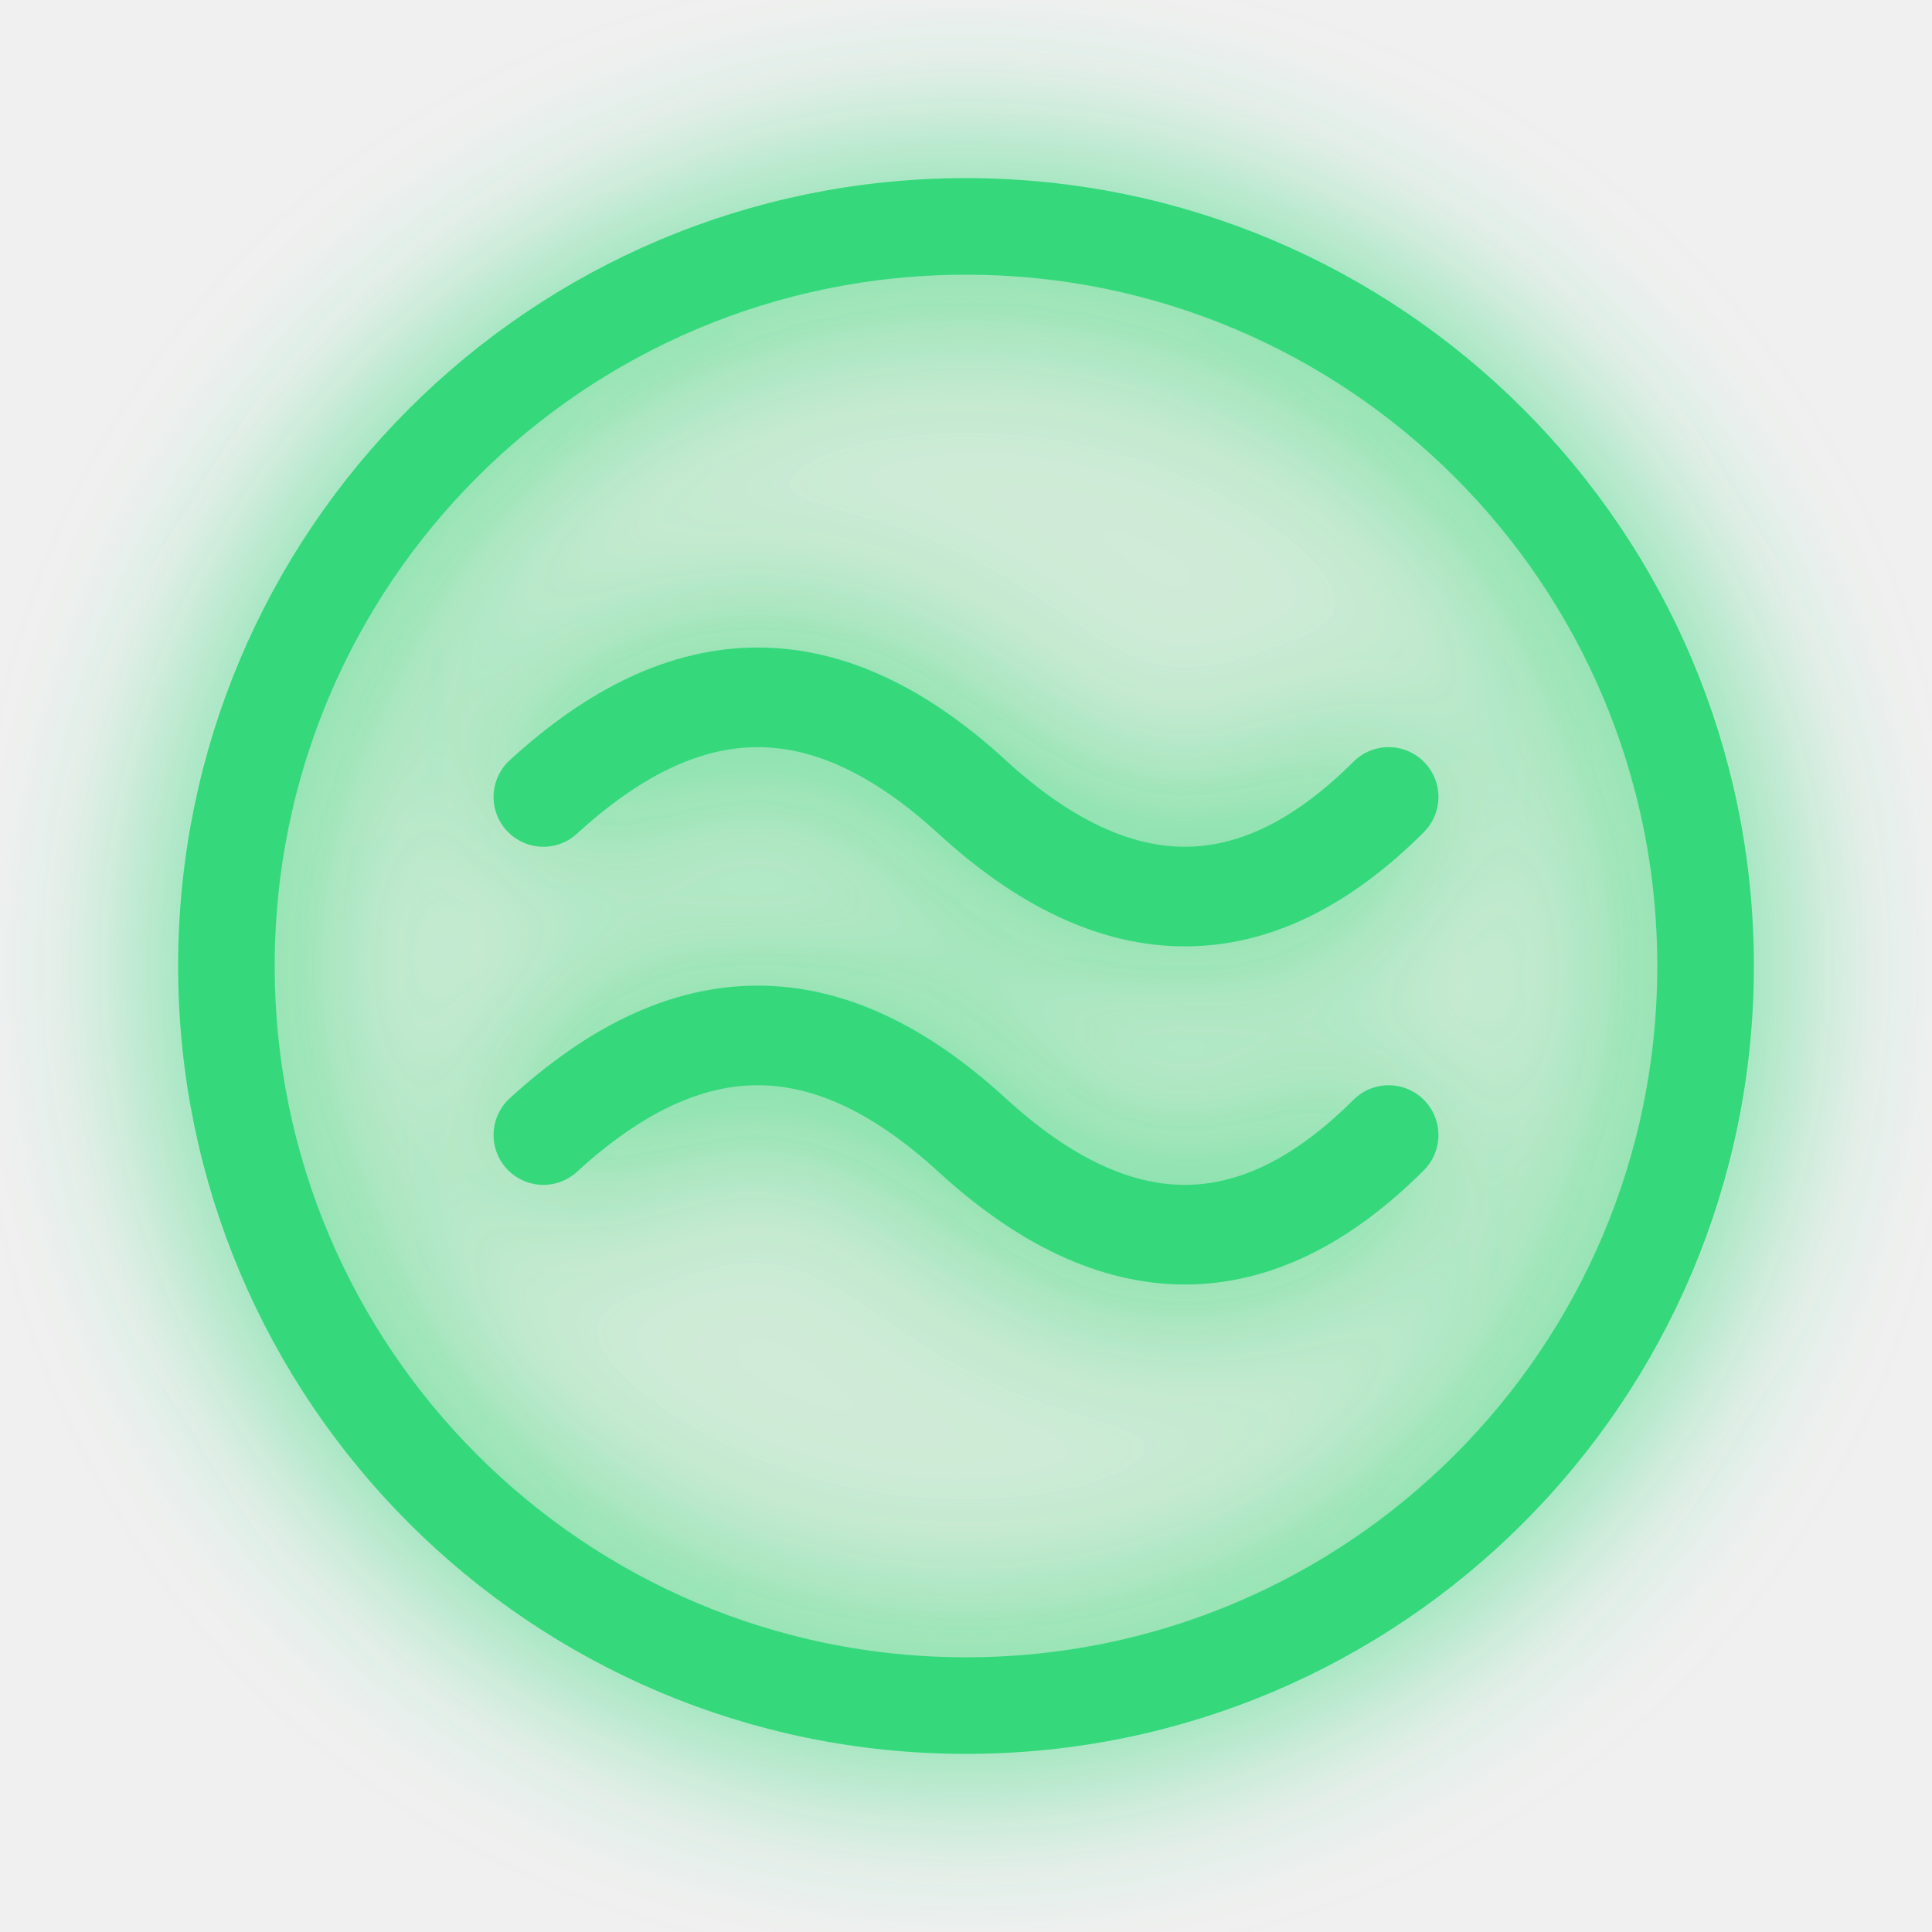
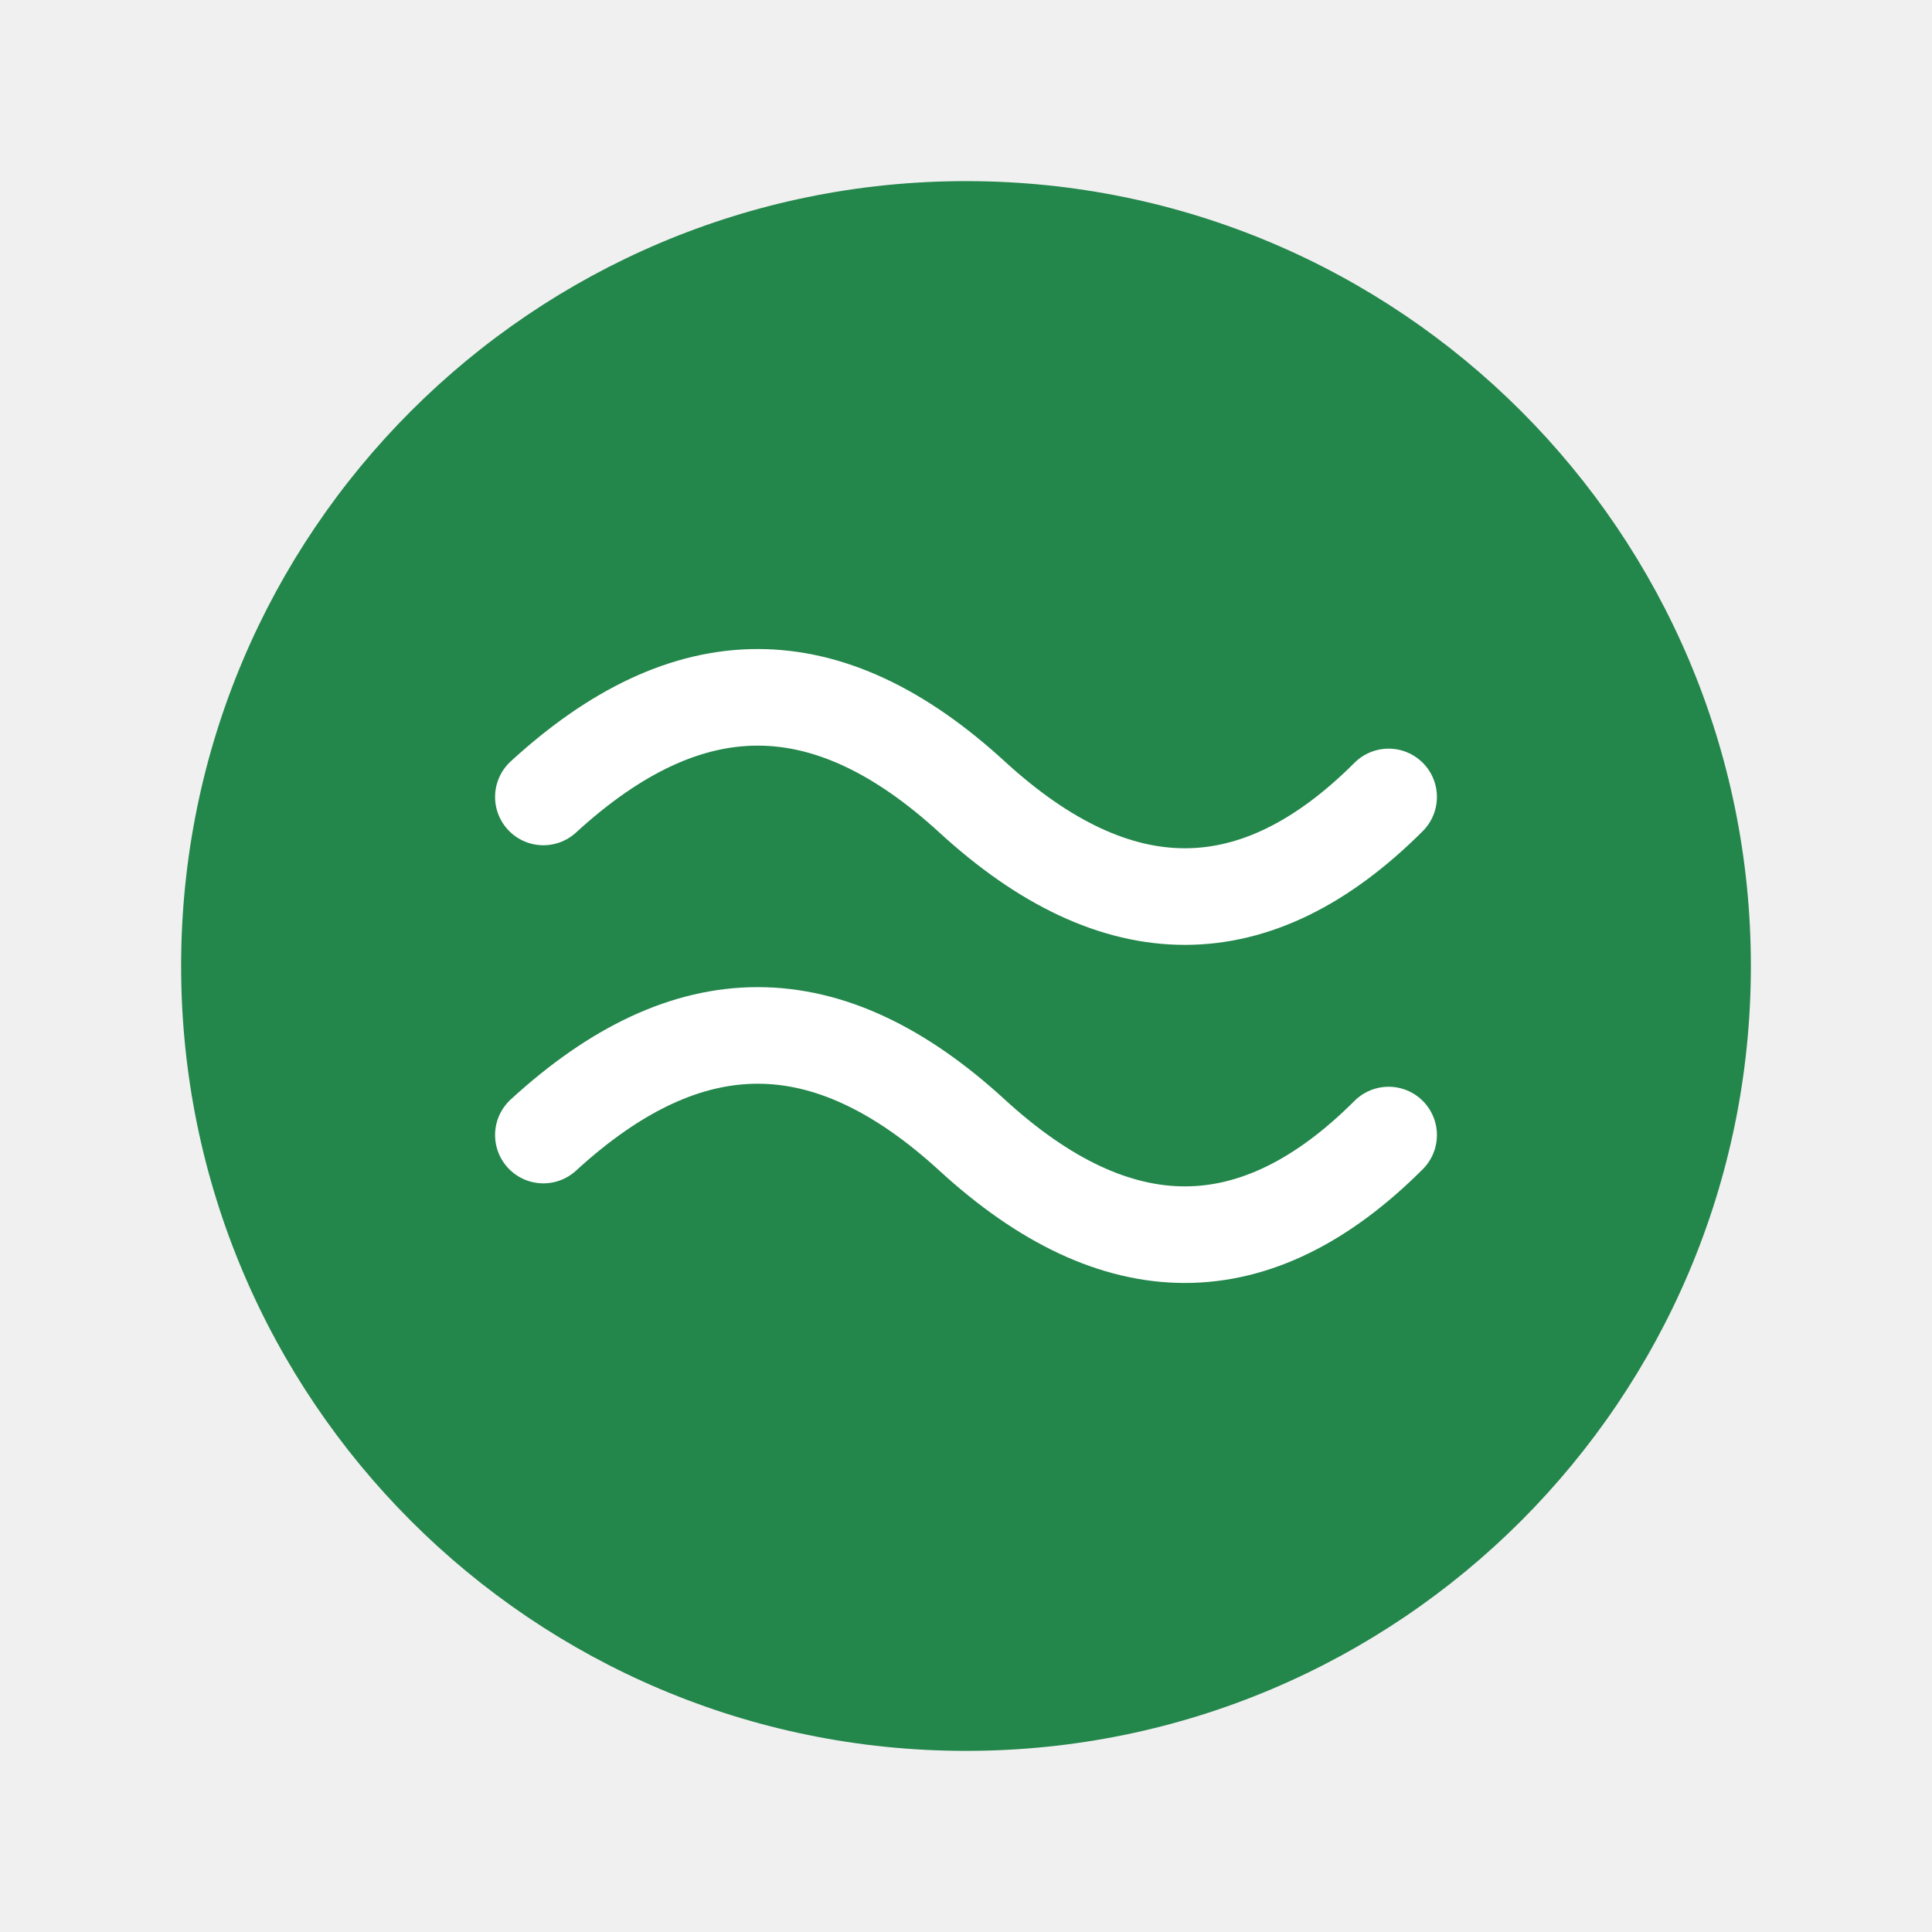
<svg xmlns="http://www.w3.org/2000/svg" viewBox="0 0 32 32">
-   <defs>
-     <filter id="glow" x="-50%" y="-50%" width="200%" height="200%">
-       <feGaussianBlur stdDeviation="1.5" result="blur" />
-       <feMerge>
-         <feMergeNode in="blur" />
-         <feMergeNode in="SourceGraphic" />
-       </feMerge>
-     </filter>
-   </defs>
-   <g filter="url(#glow)">
-     <circle cx="16" cy="16" r="12.25" fill="#2ed57318" stroke="#36d97c" stroke-width="1.6" />
-     <path d="M9 13.2c2.4-2.2 4.7-2.2 7.1 0s4.7 2.2 6.9 0M9 18.8c2.4-2.2 4.7-2.2 7.1 0s4.7 2.2 6.9 0" fill="none" stroke="#36d97c" stroke-width="1.65" stroke-linecap="round" />
-   </g>
+   <circle cx="16" cy="16" r="13" fill="#23864b" />
+   <path d="M9 13.2c2.4-2.2 4.7-2.2 7.1 0s4.7 2.2 6.9 0M9 18.8c2.4-2.2 4.7-2.2 7.1 0s4.7 2.2 6.9 0" fill="none" stroke="#fff" stroke-width="1.6" stroke-linecap="round" />
</svg>
